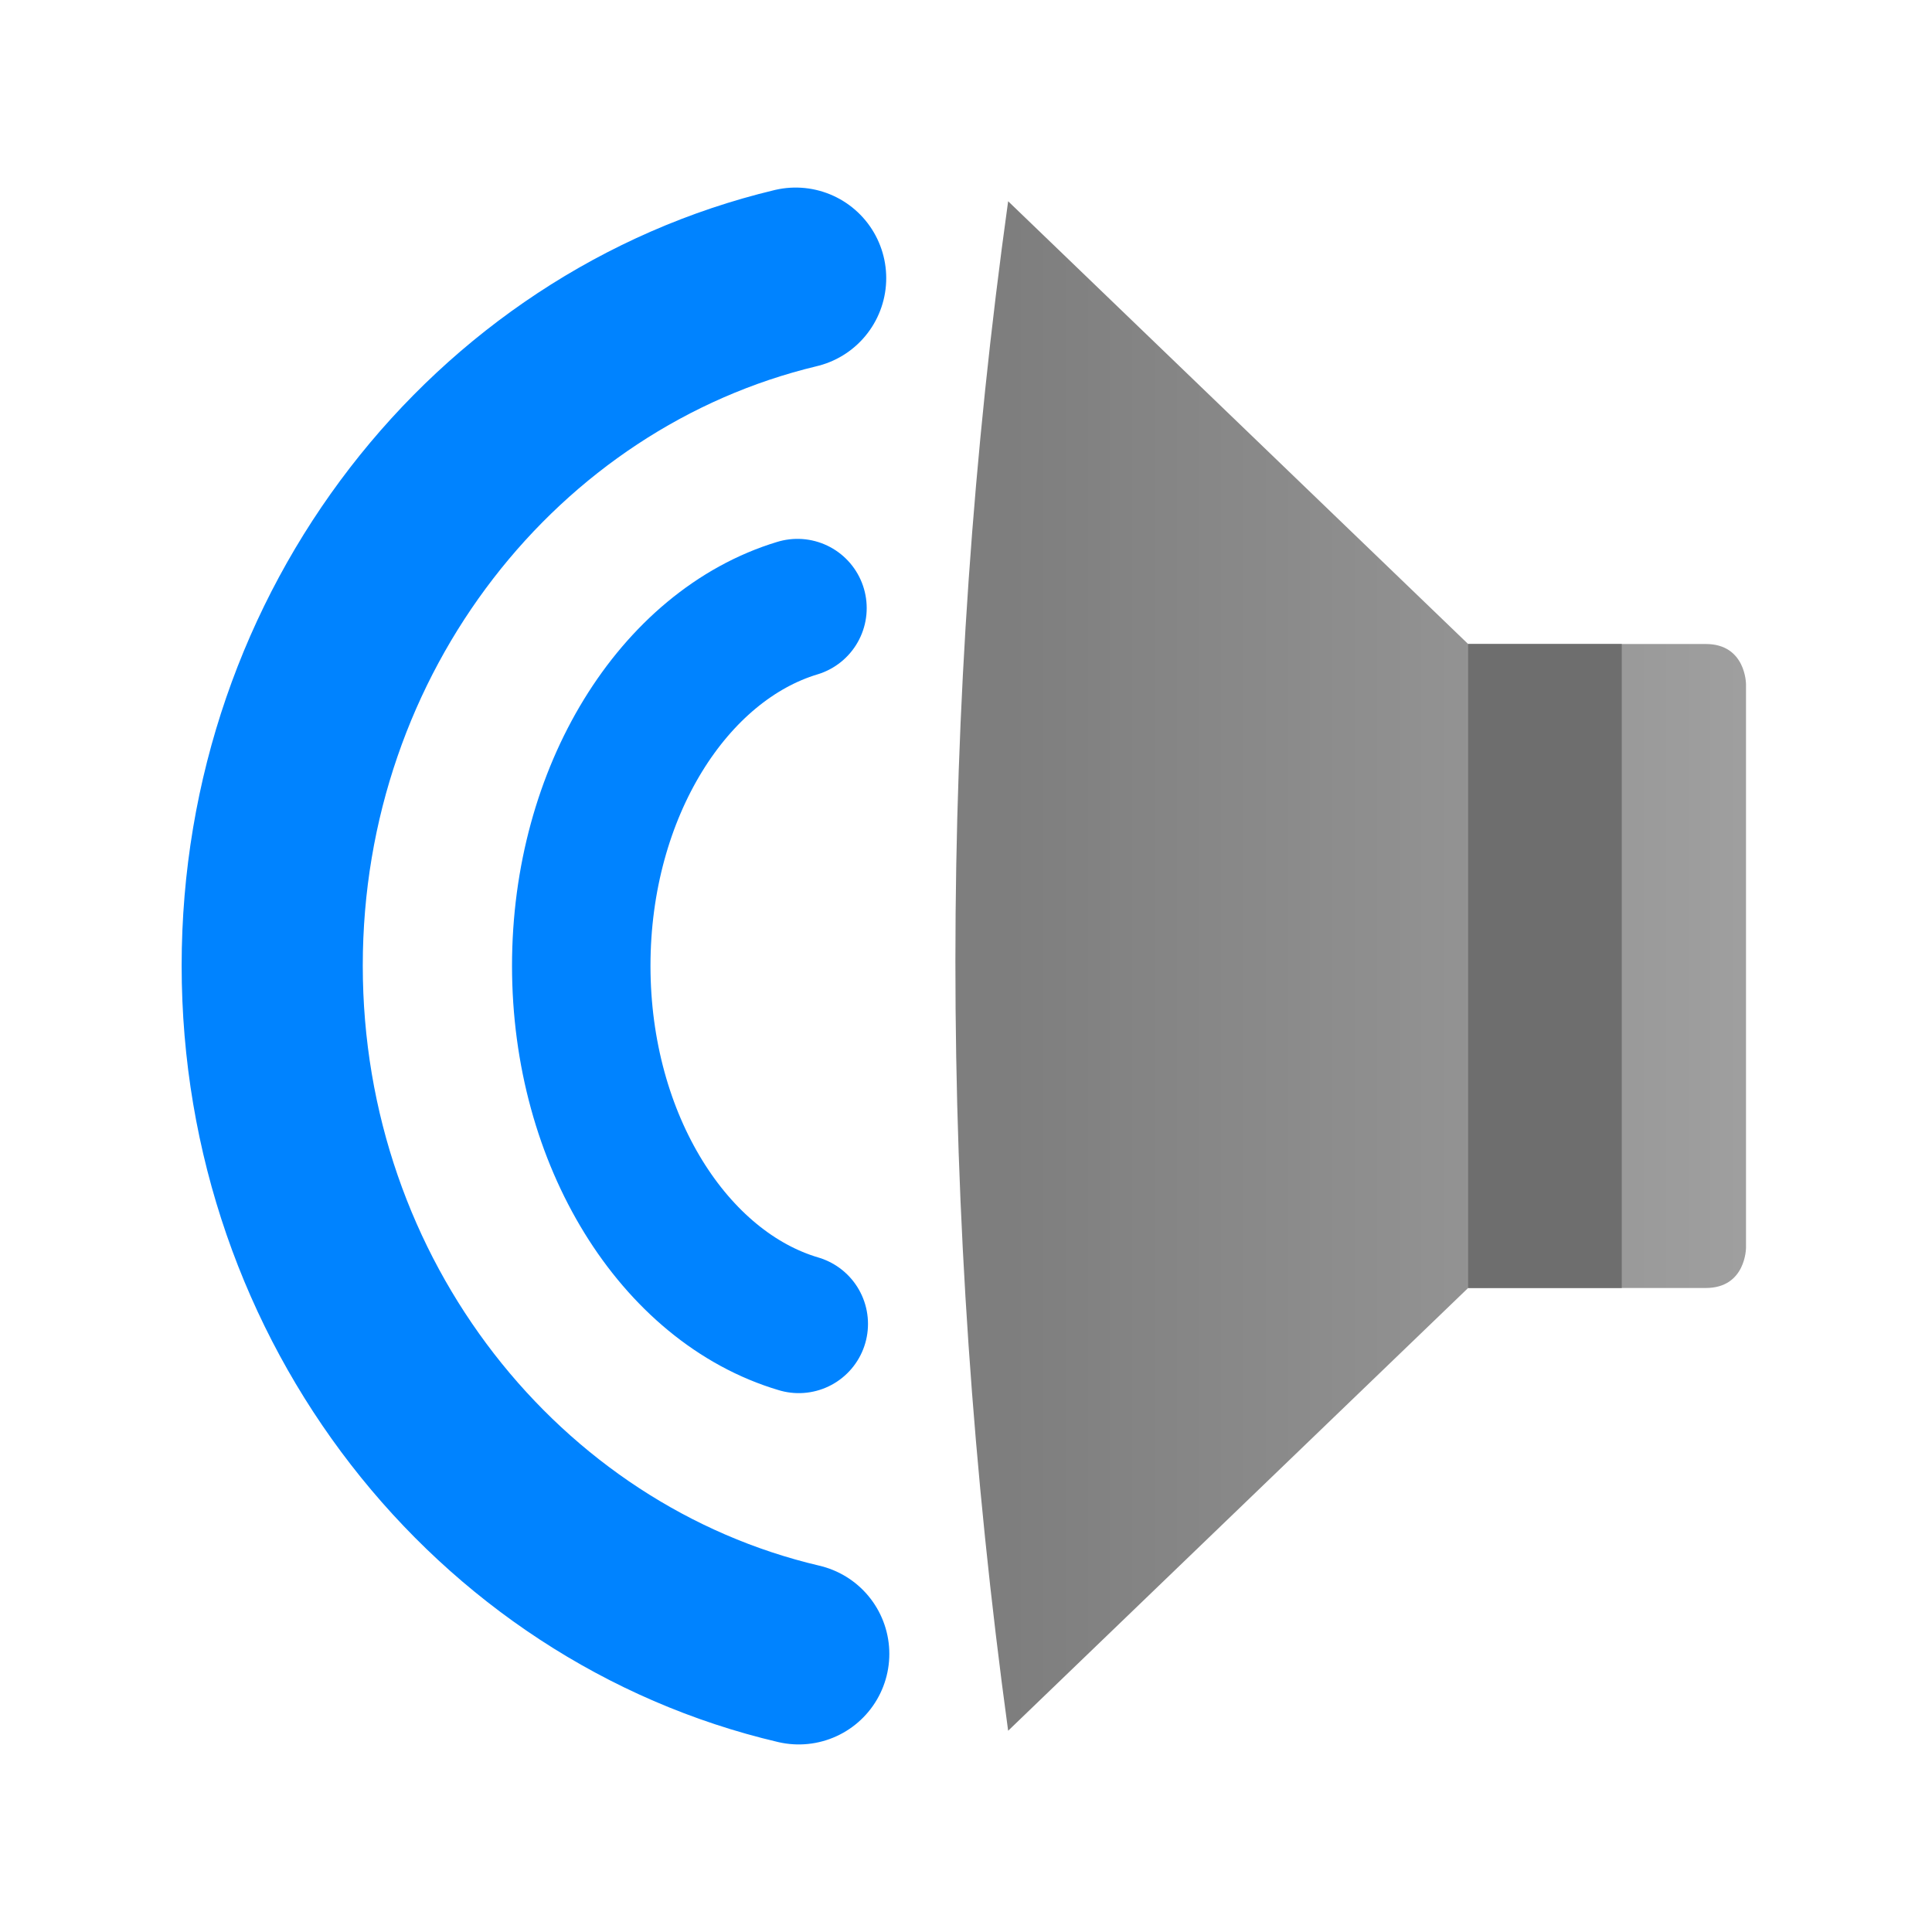
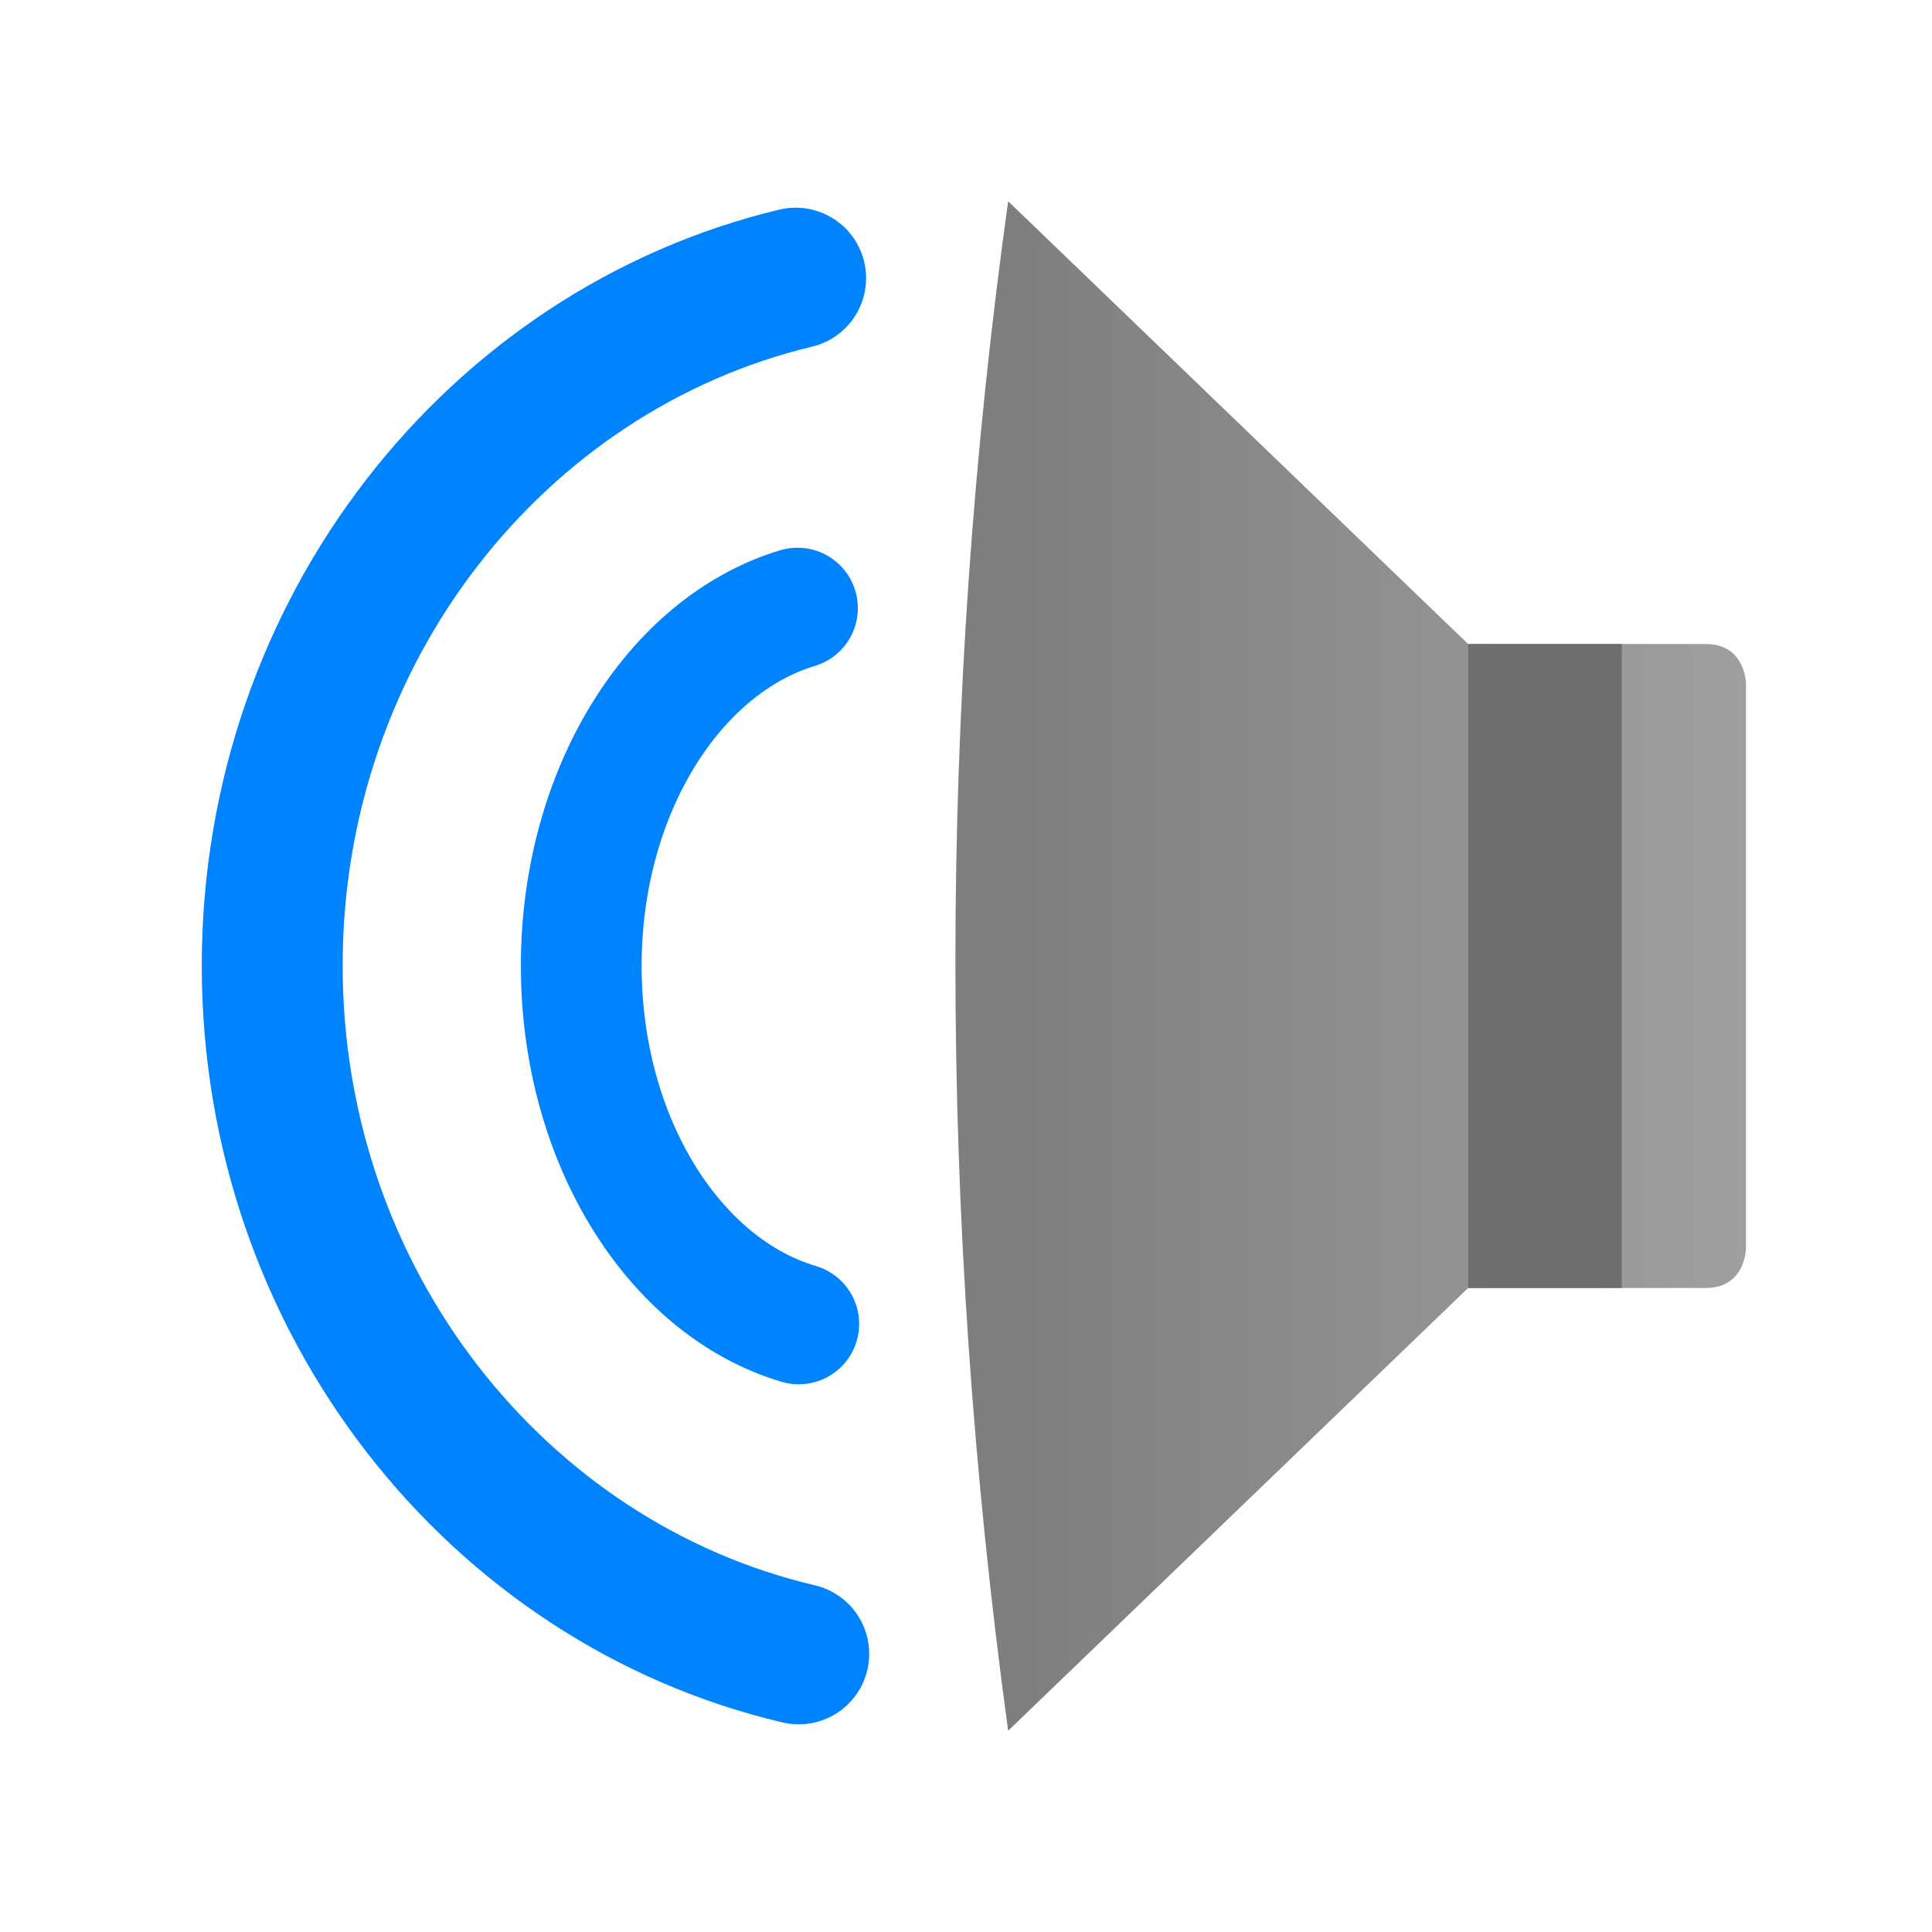
<svg xmlns="http://www.w3.org/2000/svg" style="clip-rule:evenodd;fill-rule:evenodd;stroke-linecap:round;stroke-linejoin:round;stroke-miterlimit:1.5" version="1.1" viewBox="0 0 48 48">
-   <path d="m19.768 6.91c-7.445 1.784-13.005 8.759-13.005 17.081 0 8.35 5.598 15.344 13.082 17.099" style="fill:none;stroke-width:4.5px;stroke:#0083ff" />
-   <path d="m19.813 15.108c-3.075 0.928-5.372 4.557-5.372 8.887 0 4.345 2.313 7.984 5.404 8.897" style="fill:none;stroke-width:3.44px;stroke:#0083ff" />
+   <path d="m19.768 6.91c-7.445 1.784-13.005 8.759-13.005 17.081 0 8.35 5.598 15.344 13.082 17.099" style="fill:none;stroke-width:3.5px;stroke:#0083ff" />
+   <path d="m19.813 15.108c-3.075 0.928-5.372 4.557-5.372 8.887 0 4.345 2.313 7.984 5.404 8.897" style="fill:none;stroke-width:3px;stroke:#0083ff" />
  <path d="m25.047 43l11.428-11h5.904c1 0 1-1 1-1v-14s0-1-1-1h-5.904l-11.428-11c-1.742 12.508-1.752 25.174 0 38z" style="fill-rule:nonzero;fill:url(#_Linear1)" />
  <rect x="36.475" y="16" width="3.817" height="16" style="fill:#6e6e6e" />
  <defs>
-     <linearGradient id="_Linear1" x2="1" gradientTransform="matrix(18.3325,0,0,18.3325,25.0468,24)" gradientUnits="userSpaceOnUse">
+     <linearGradient id="_Linear1" x2="1" gradientTransform="matrix(18.3325,0,0,18.3325,25.0468,115.662)" gradientUnits="userSpaceOnUse">
      <stop style="stop-color:#7e7e7e" offset="0" />
      <stop style="stop-color:#9f9f9f" offset="1" />
    </linearGradient>
  </defs>
</svg>
